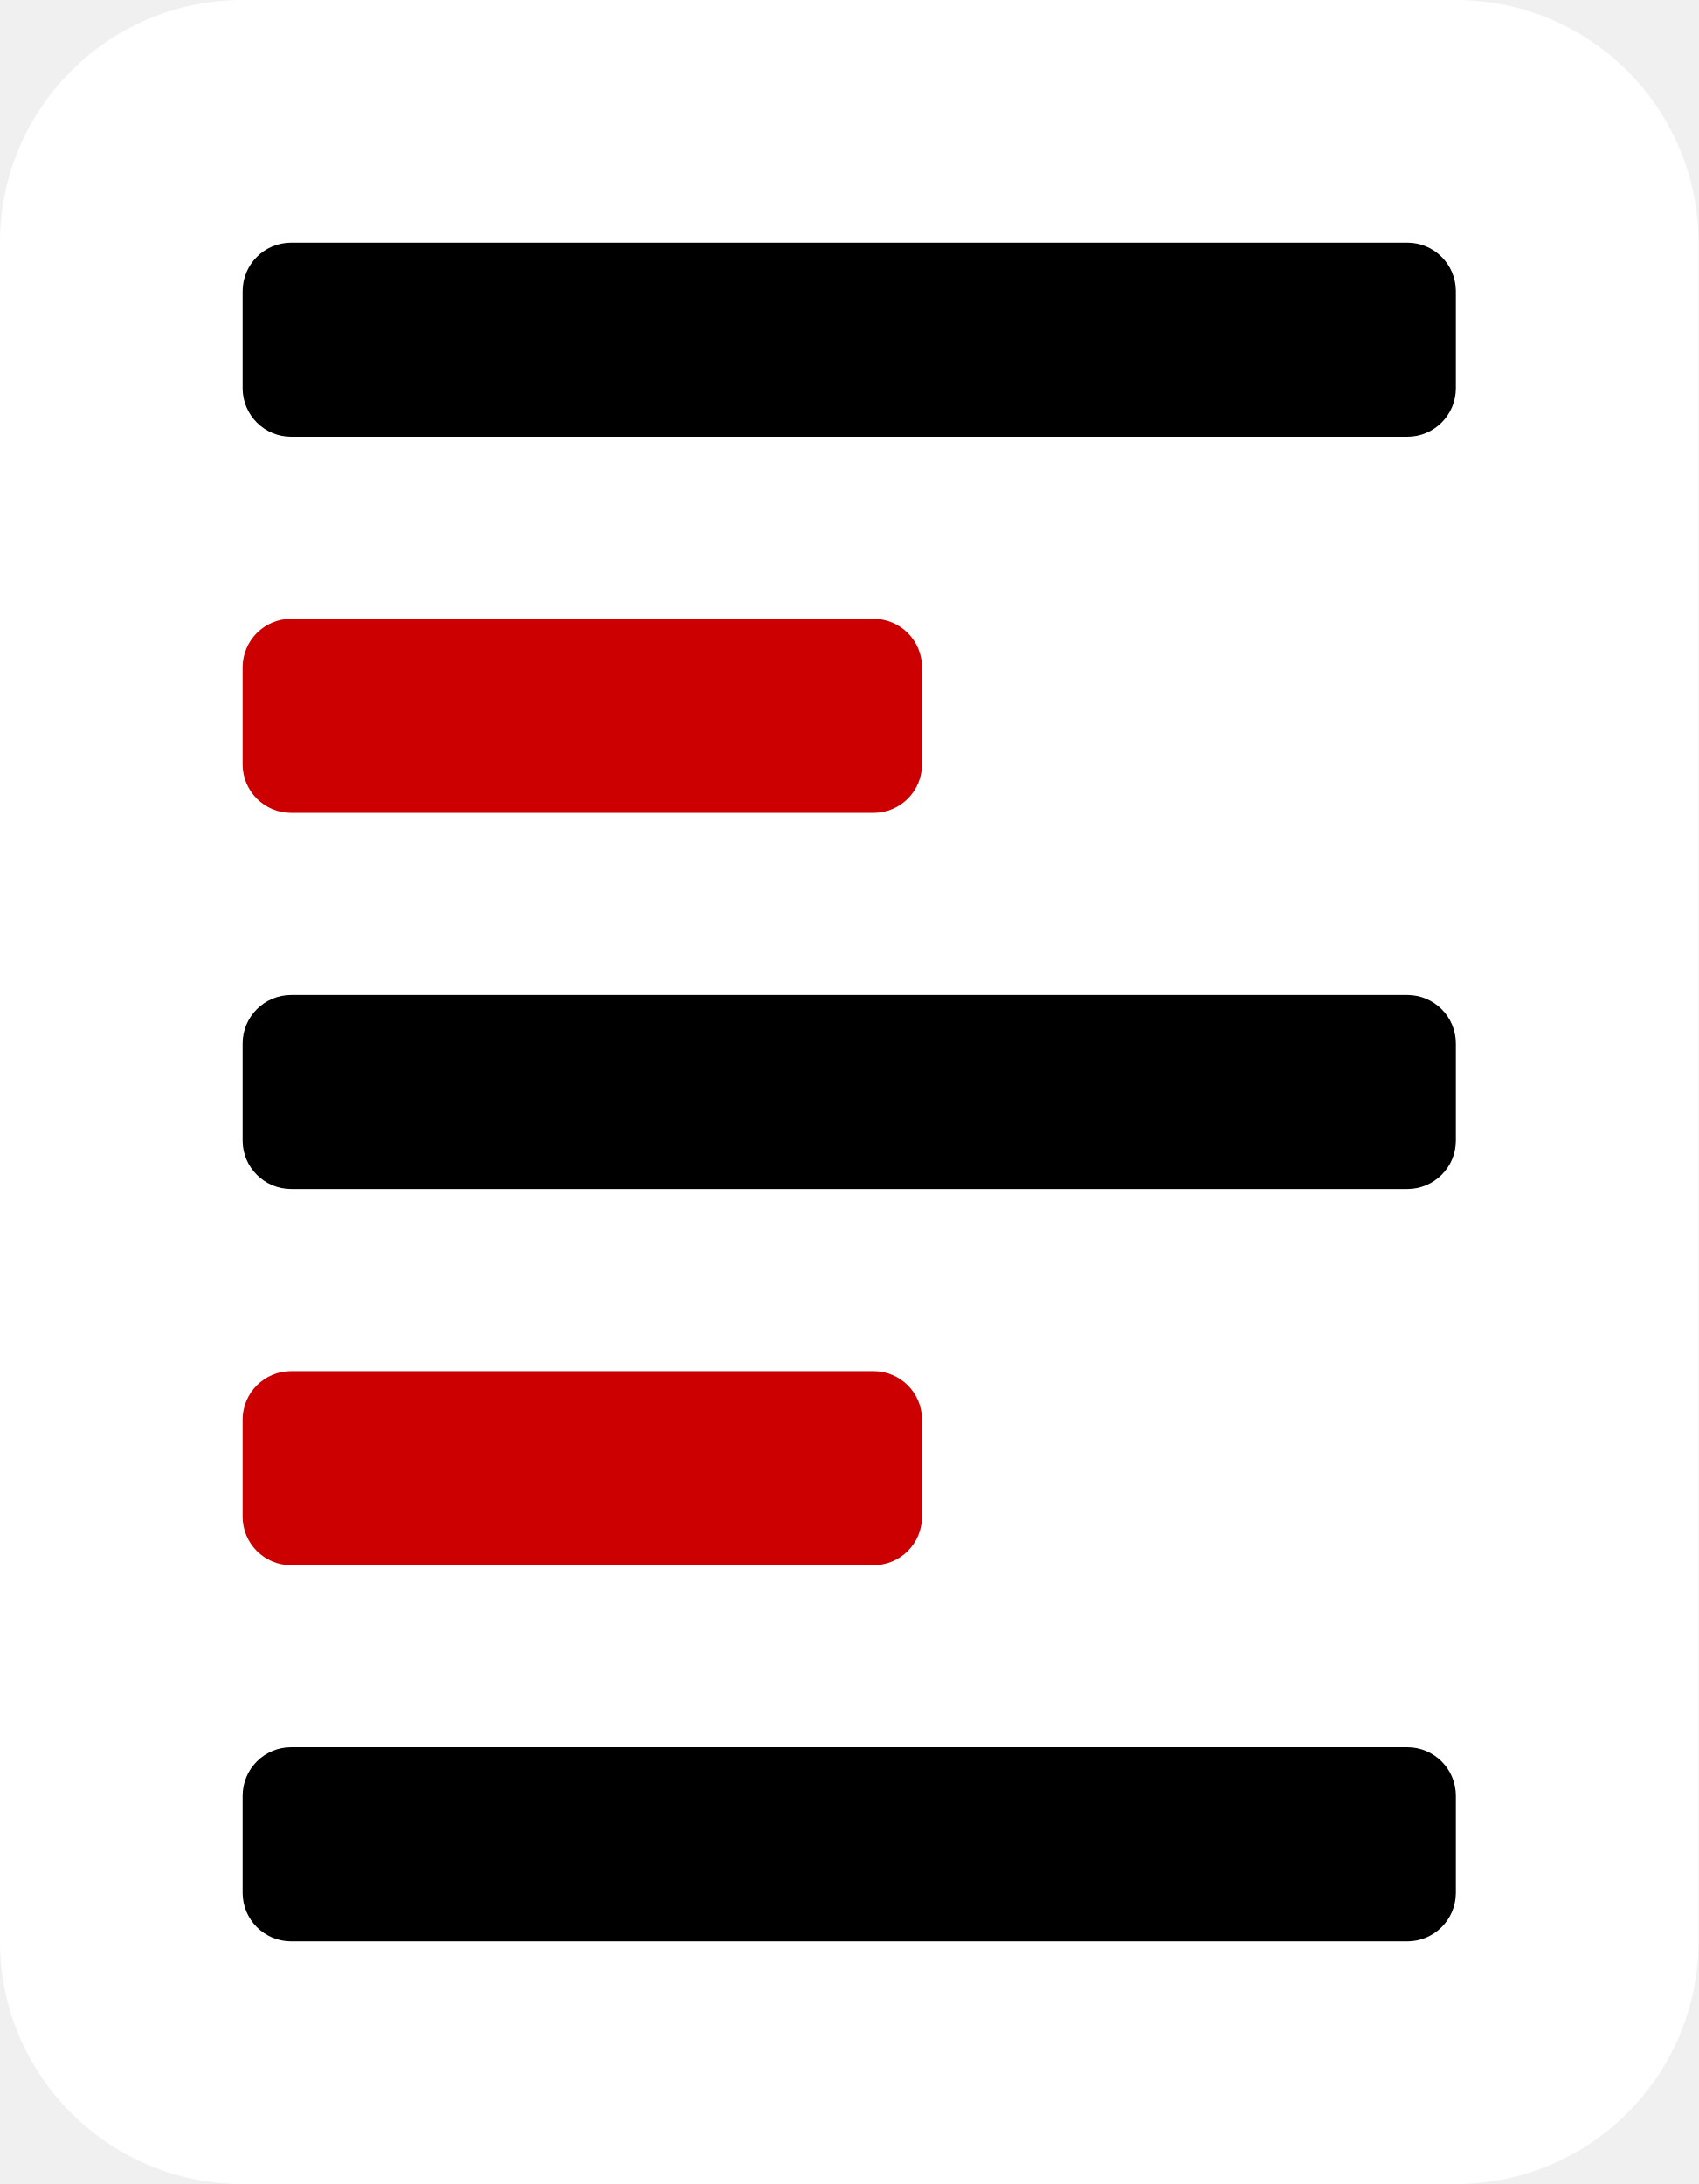
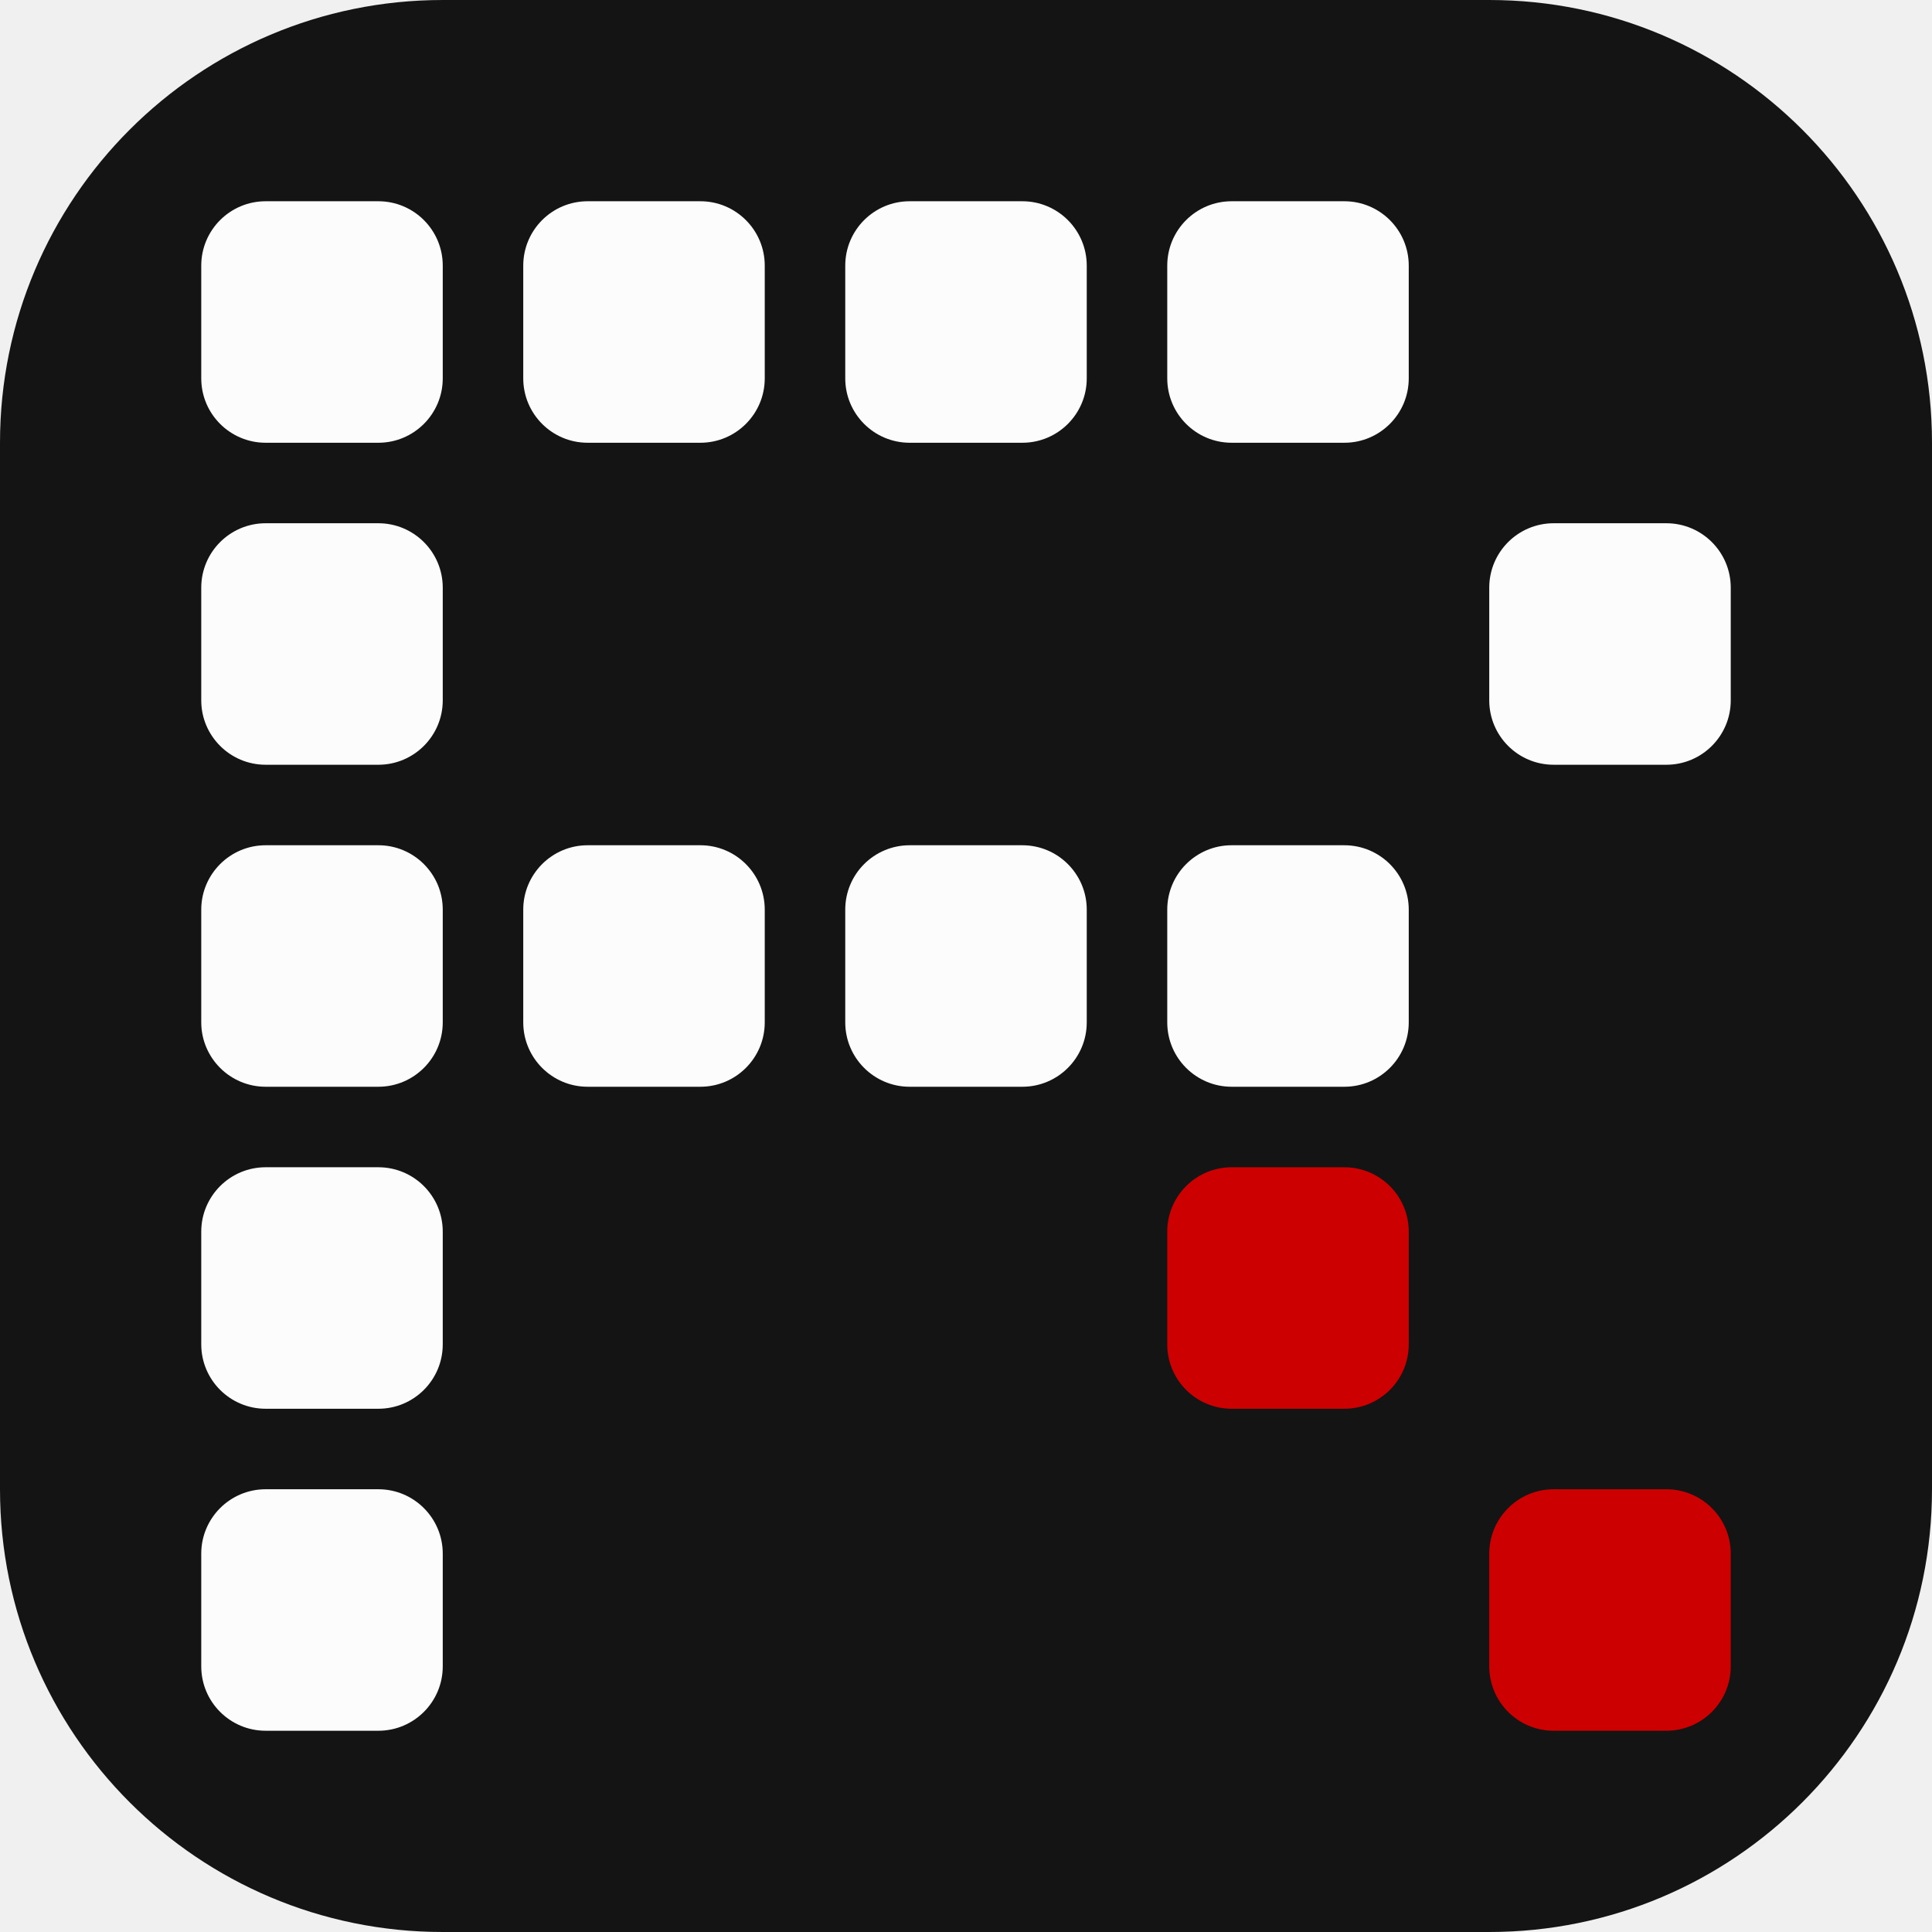
- <svg xmlns="http://www.w3.org/2000/svg" width="35" height="45" viewBox="0 0 35 45" fill="none">
-   <rect width="35" height="45" rx="5" fill="white" />
-   <rect x="5" y="5" width="25" height="4" rx="1" fill="black" />
-   <rect x="5" y="12.75" width="14" height="4" rx="1" fill="#CC0000" />
-   <rect x="5" y="20.5" width="25" height="4" rx="1" fill="black" />
-   <rect x="5" y="28.25" width="14" height="4" rx="1" fill="#CC0000" />
-   <rect x="5" y="36" width="25" height="4" rx="1" fill="black" />
+ <svg xmlns="http://www.w3.org/2000/svg" width="48" height="48" viewBox="0 0 48 48" fill="none">
+   <rect width="48" height="48" rx="11" fill="#141414" />
+   <rect x="5" y="5" width="6" height="6" rx="1.6" fill="#FCFCFC" />
+   <rect x="5" y="13" width="6" height="6" rx="1.6" fill="#FCFCFC" />
+   <rect x="5" y="21" width="6" height="6" rx="1.6" fill="#FCFCFC" />
+   <rect x="5" y="29" width="6" height="6" rx="1.6" fill="#FCFCFC" />
+   <rect x="5" y="37" width="6" height="6" rx="1.6" fill="#FCFCFC" />
+   <rect x="13" y="5" width="6" height="6" rx="1.6" fill="#FCFCFC" />
+   <rect x="21" y="5" width="6" height="6" rx="1.6" fill="#FCFCFC" />
+   <rect x="29" y="5" width="6" height="6" rx="1.6" fill="#FCFCFC" />
+   <rect x="37" y="13" width="6" height="6" rx="1.6" fill="#FCFCFC" />
+   <rect x="13" y="21" width="6" height="6" rx="1.6" fill="#FCFCFC" />
+   <rect x="21" y="21" width="6" height="6" rx="1.6" fill="#FCFCFC" />
+   <rect x="29" y="21" width="6" height="6" rx="1.6" fill="#FCFCFC" />
+   <rect x="29" y="29" width="6" height="6" rx="1.6" fill="#CC0000" />
+   <rect x="37" y="37" width="6" height="6" rx="1.6" fill="#CC0000" />
</svg>
